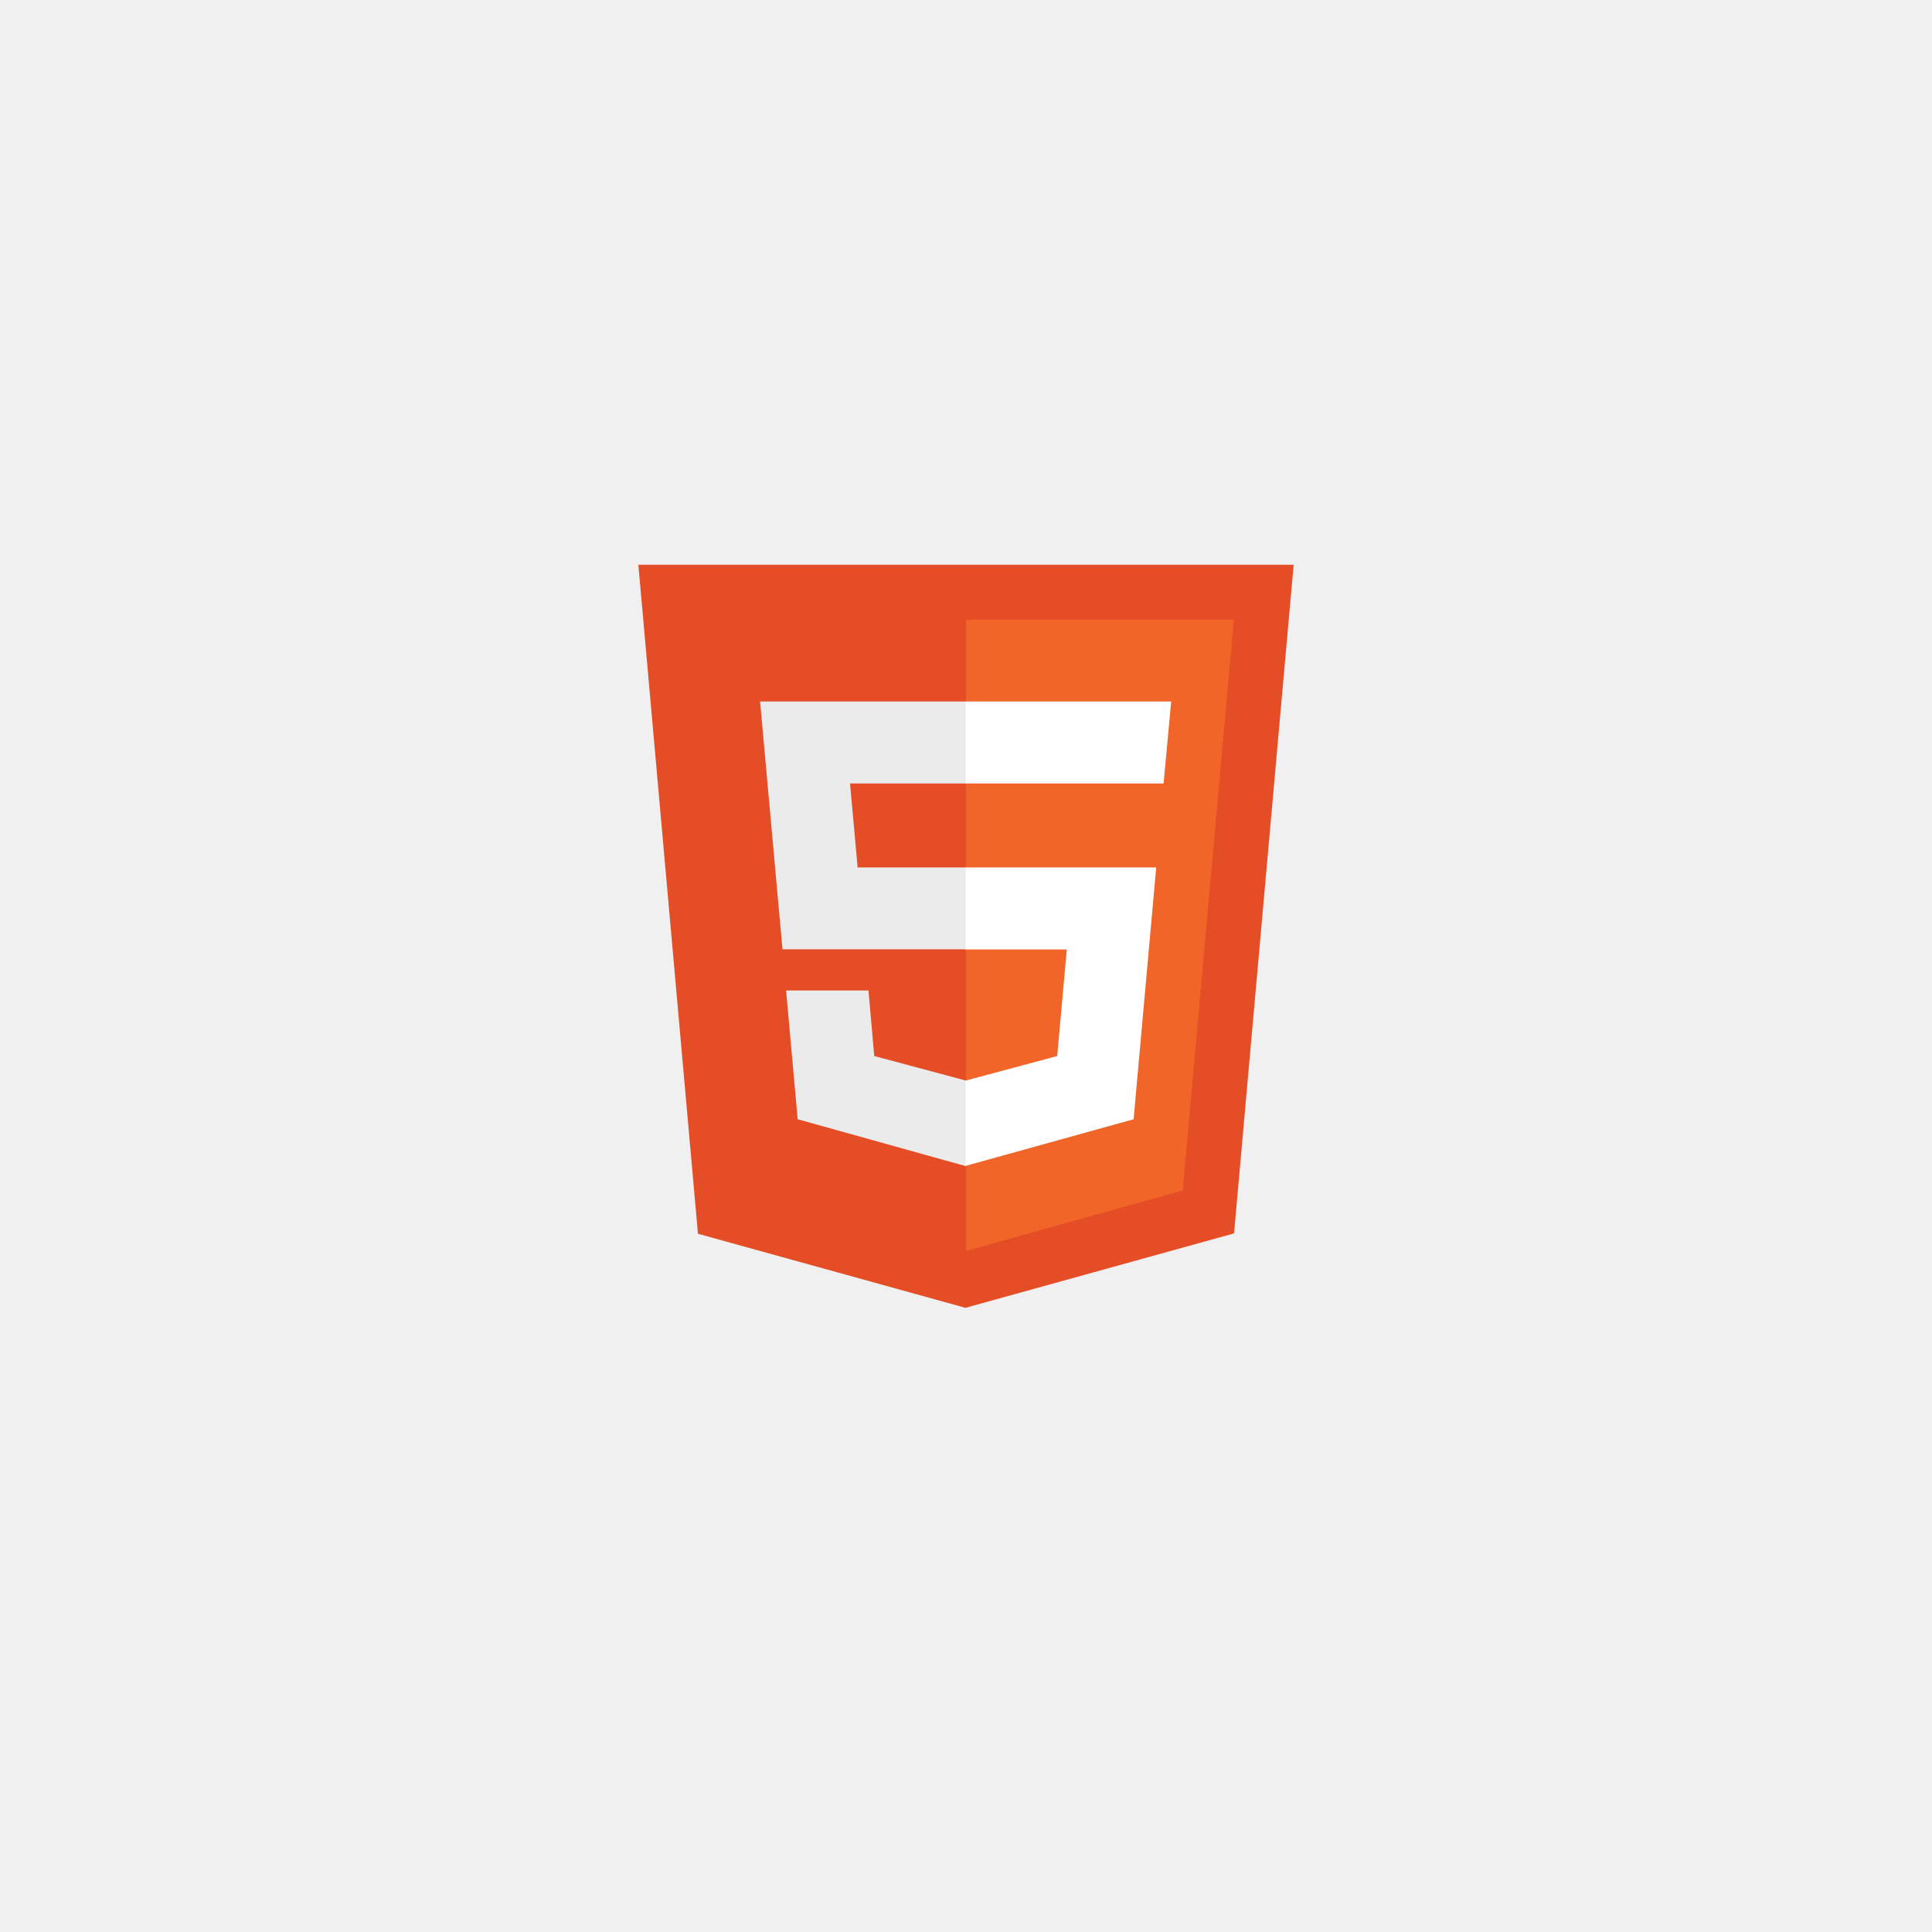
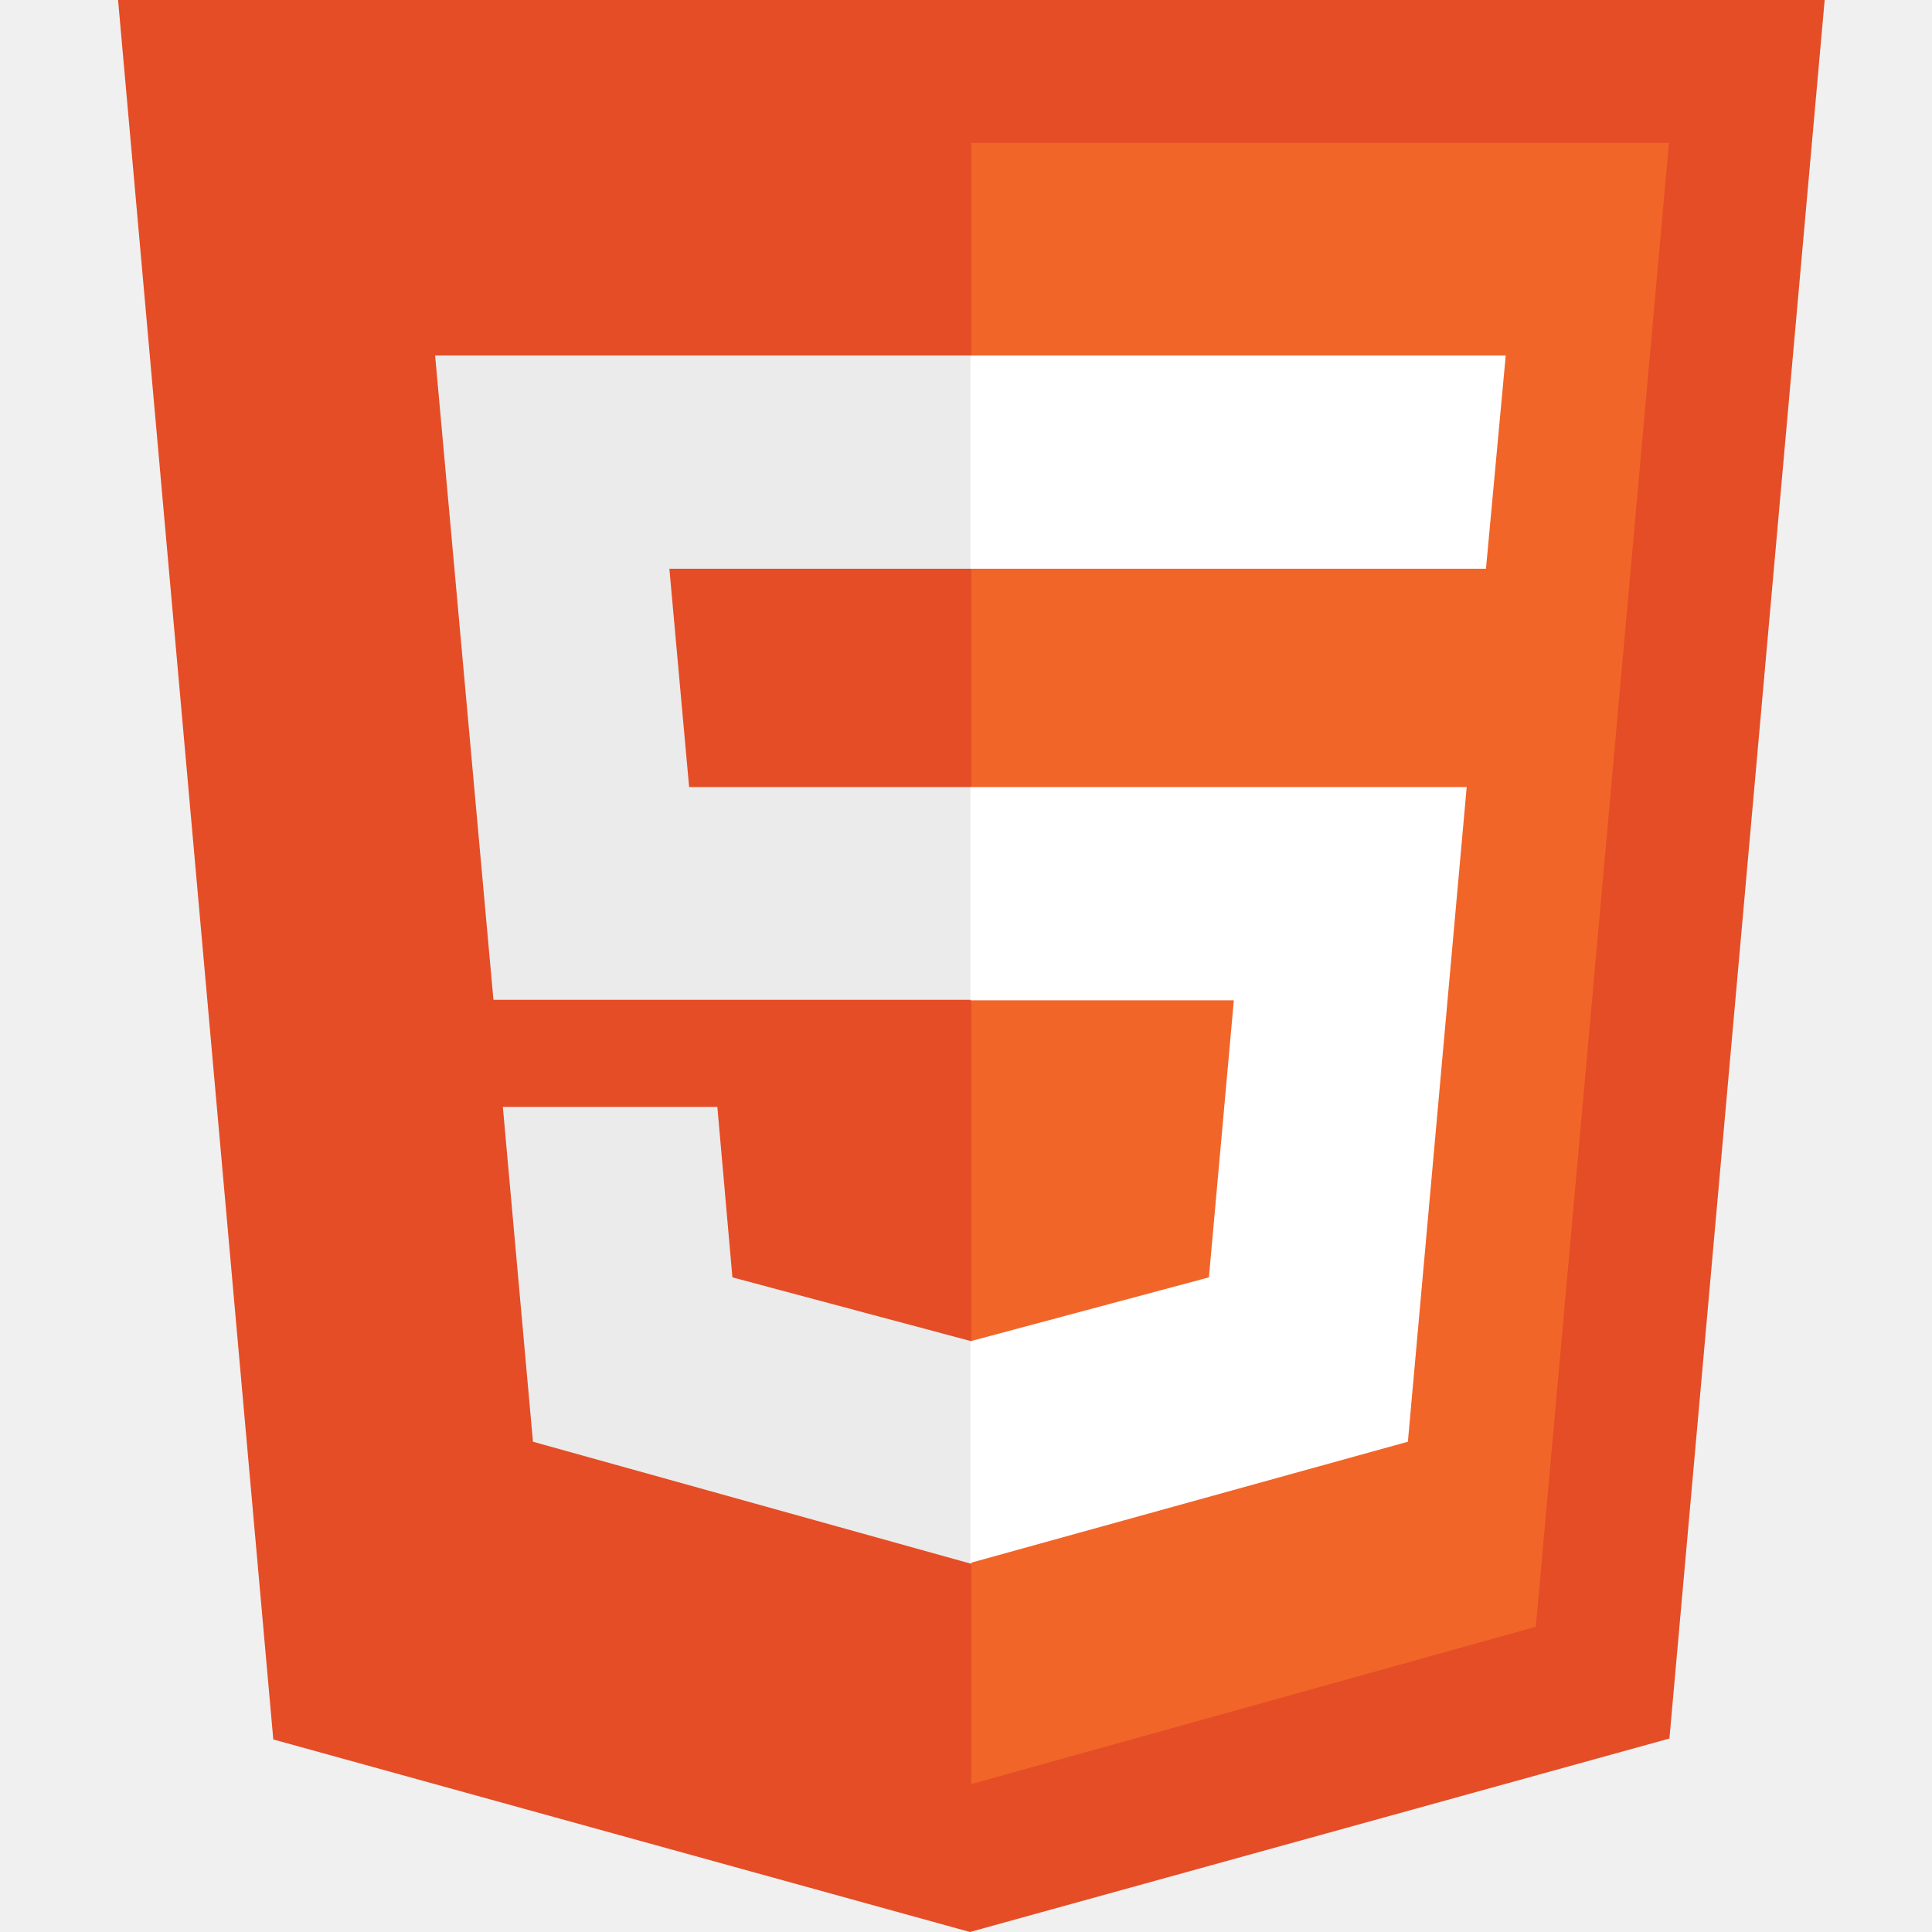
- <svg xmlns="http://www.w3.org/2000/svg" width="260" height="260" viewBox="0 0 260 260" fill="none">
-   <g filter="url(#filter0_d_301_8846)">
-     <rect x="40" y="36" width="180" height="180" rx="32" fill="none" />
-     <rect x="40.5" y="36.5" width="179" height="179" rx="31.5" stroke="none" />
-   </g>
-   <path d="M93.928 166.034L85.907 76H174.093L166.072 165.985L129.927 176" fill="#E44D26" />
-   <path d="M130 168.344V83.39H166.047L159.168 160.201" fill="#F16529" />
-   <path d="M102.29 94.401H130V105.436H114.395L115.416 116.739H130V127.75H105.304L102.29 94.401ZM105.79 133.292H116.874L117.652 142.116L130 145.422V156.943L107.346 150.624" fill="#EBEBEB" />
-   <path d="M157.613 94.401H129.951V105.436H156.592L157.613 94.401ZM155.595 116.739H129.951V127.775H143.563L142.275 142.116L129.951 145.422V156.895L152.557 150.624" fill="white" />
-   <defs>
-     <filter id="filter0_d_301_8846" x="0" y="0" width="260" height="260" filterUnits="userSpaceOnUse" color-interpolation-filters="sRGB">
-       <feFlood flood-opacity="0" result="BackgroundImageFix" />
-       <feColorMatrix in="SourceAlpha" type="matrix" values="0 0 0 0 0 0 0 0 0 0 0 0 0 0 0 0 0 0 127 0" result="hardAlpha" />
-       <feOffset dy="4" />
-       <feGaussianBlur stdDeviation="20" />
-       <feComposite in2="hardAlpha" operator="out" />
-       <feColorMatrix type="matrix" values="0 0 0 0 0.037 0 0 0 0 0.035 0 0 0 0 0.048 0 0 0 0.1 0" />
-       <feBlend mode="normal" in2="BackgroundImageFix" result="effect1_dropShadow_301_8846" />
-       <feBlend mode="normal" in="SourceGraphic" in2="effect1_dropShadow_301_8846" result="shape" />
-     </filter>
-   </defs>
+ <svg xmlns="http://www.w3.org/2000/svg" width="180" height="180" viewBox="0 0 180 180" fill="none">
+   <path d="M25.462 162.061L11 0H170L155.537 161.974L90.368 180" fill="#E44D26" />
+   <path d="M90.499 166.219V13.302H155.493L143.09 151.562" fill="#F16529" />
+   <path d="M40.539 33.122H90.5V52.986H62.364L64.204 73.331H90.5V93.151H45.973L40.539 33.122ZM46.849 103.126H66.834L68.237 119.009L90.5 124.959V145.698L49.654 134.322" fill="#EBEBEB" />
+   <path d="M140.285 33.122H90.411V52.986H138.444L140.285 33.122ZM136.648 73.331H90.411V93.195H114.954L112.631 119.009L90.411 124.959V145.611L131.169 134.322" fill="white" />
</svg>
